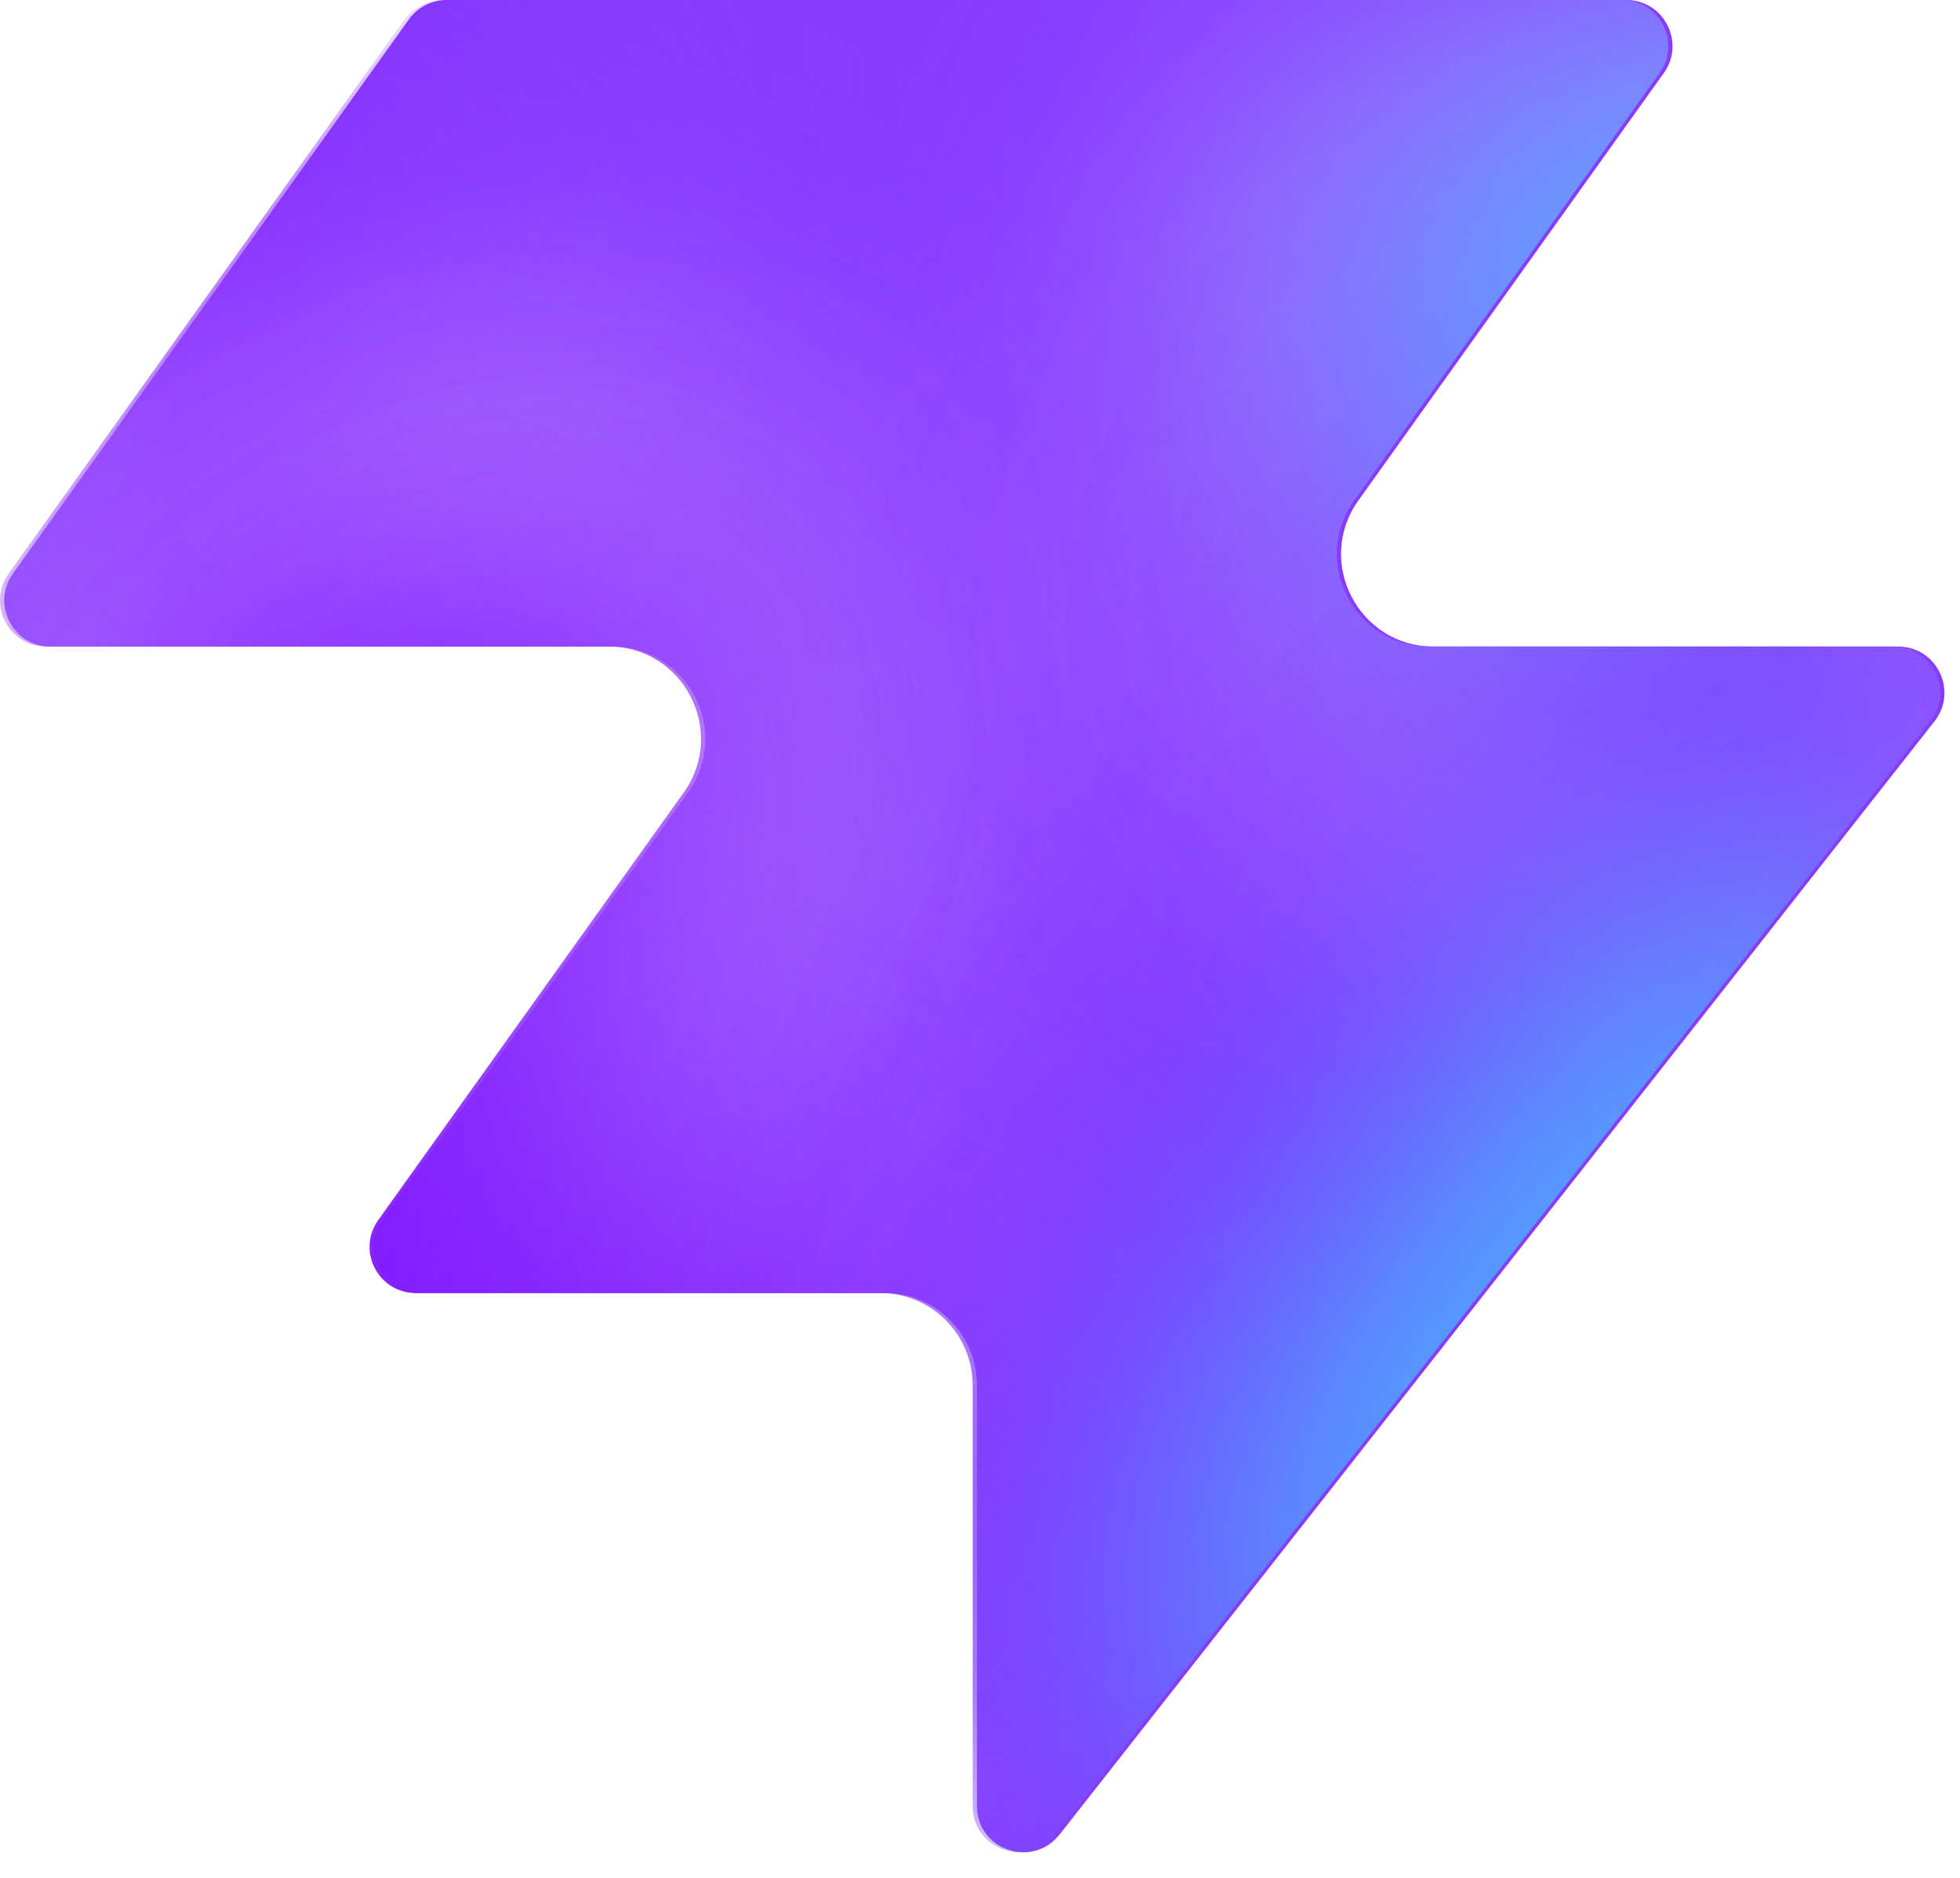
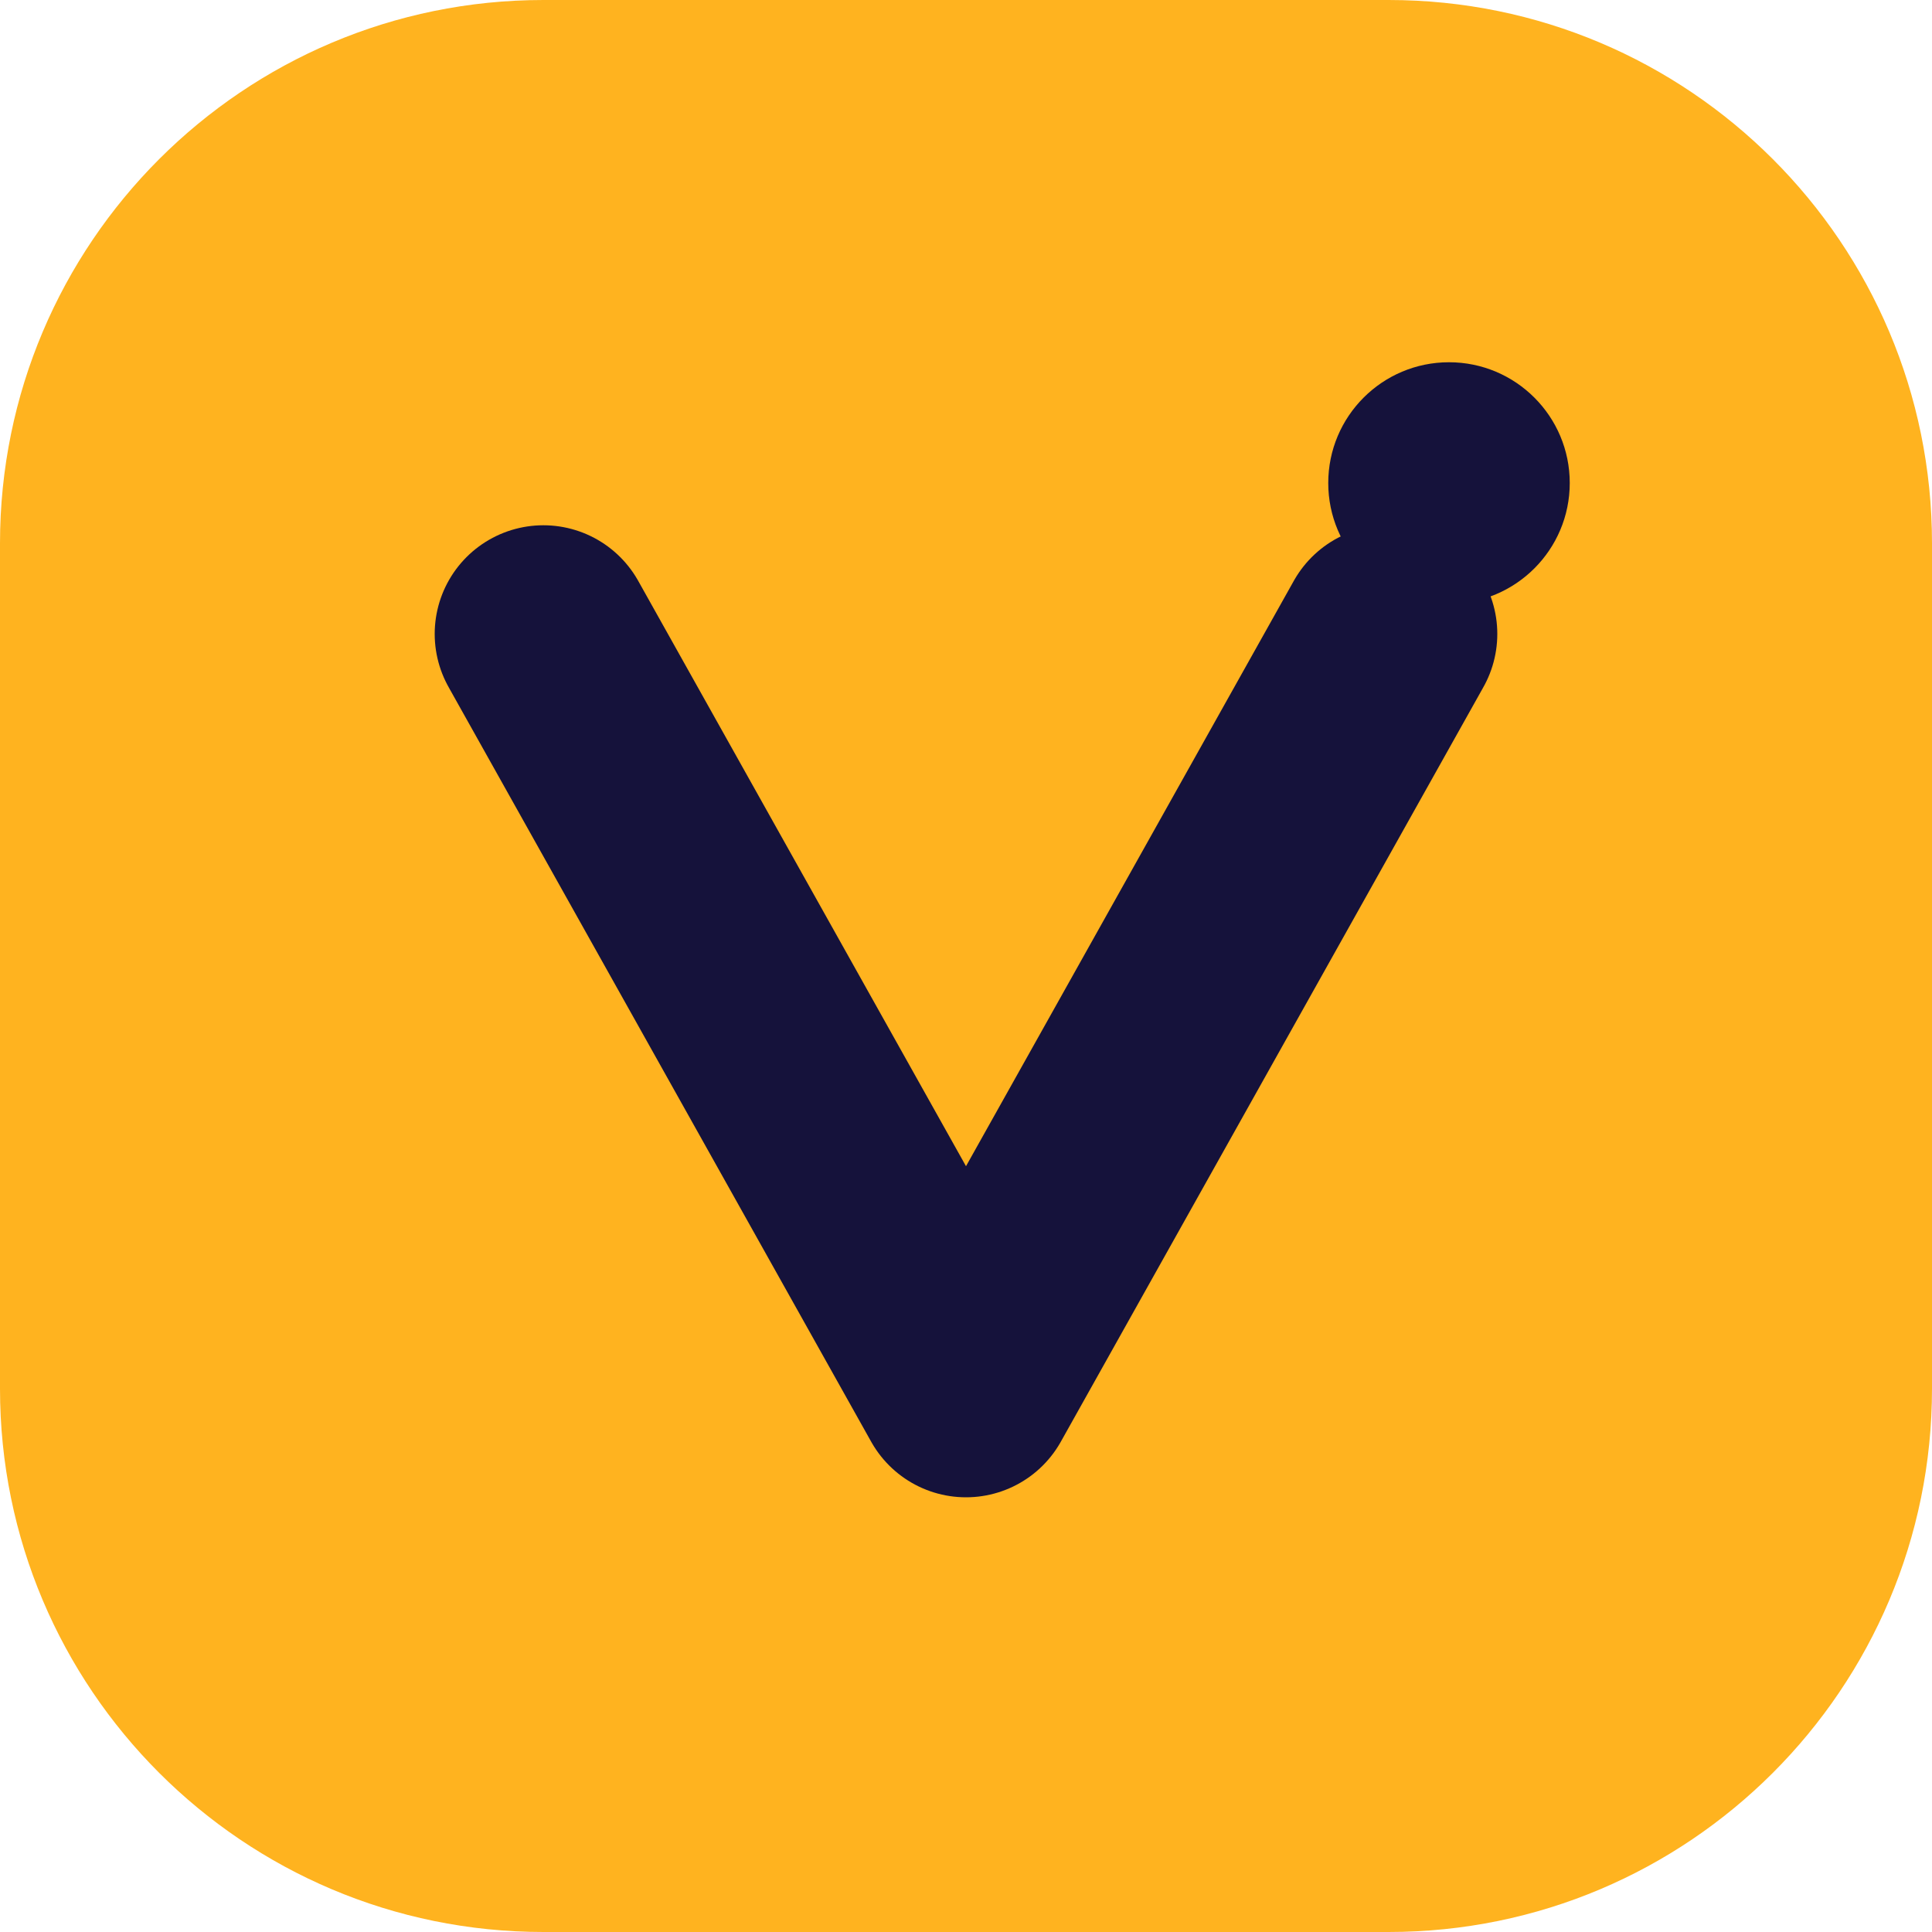
- <svg xmlns="http://www.w3.org/2000/svg" width="48" height="46" fill="none" viewBox="0 0 48 46">
-   <path fill="#863bff" d="M25.946 44.938c-.664.845-2.021.375-2.021-.698V33.937a2.26 2.26 0 0 0-2.262-2.262H10.287c-.92 0-1.456-1.04-.92-1.788l7.48-10.471c1.07-1.497 0-3.578-1.842-3.578H1.237c-.92 0-1.456-1.04-.92-1.788L10.013.474c.214-.297.556-.474.92-.474h28.894c.92 0 1.456 1.04.92 1.788l-7.48 10.471c-1.07 1.498 0 3.579 1.842 3.579h11.377c.943 0 1.473 1.088.89 1.83L25.947 44.94z" style="fill:#863bff;fill:color(display-p3 .525 .23 1);fill-opacity:1" />
-   <mask id="a" width="48" height="46" x="0" y="0" maskUnits="userSpaceOnUse" style="mask-type:alpha">
-     <path fill="#000" d="M25.842 44.938c-.664.844-2.021.375-2.021-.698V33.937a2.26 2.26 0 0 0-2.262-2.262H10.183c-.92 0-1.456-1.04-.92-1.788l7.48-10.471c1.07-1.498 0-3.579-1.842-3.579H1.133c-.92 0-1.456-1.04-.92-1.787L9.91.473c.214-.297.556-.474.92-.474h28.894c.92 0 1.456 1.04.92 1.788l-7.48 10.471c-1.07 1.498 0 3.578 1.842 3.578h11.377c.943 0 1.473 1.088.89 1.832L25.843 44.94z" style="fill:#000;fill-opacity:1" />
-   </mask>
-   <g mask="url(#a)">
-     <g filter="url(#b)">
-       <ellipse cx="5.508" cy="14.704" fill="#ede6ff" rx="5.508" ry="14.704" style="fill:#ede6ff;fill:color(display-p3 .927 .903 1);fill-opacity:1" transform="matrix(.00324 1 1 -.00324 -4.47 31.516)" />
-     </g>
-     <g filter="url(#c)">
-       <ellipse cx="10.399" cy="29.851" fill="#ede6ff" rx="10.399" ry="29.851" style="fill:#ede6ff;fill:color(display-p3 .927 .903 1);fill-opacity:1" transform="matrix(.00324 1 1 -.00324 -39.328 7.883)" />
-     </g>
-     <g filter="url(#d)">
-       <ellipse cx="5.508" cy="30.487" fill="#7e14ff" rx="5.508" ry="30.487" style="fill:#7e14ff;fill:color(display-p3 .492 .077 1);fill-opacity:1" transform="rotate(89.814 -25.913 -14.639)scale(1 -1)" />
-     </g>
-     <g filter="url(#e)">
-       <ellipse cx="5.508" cy="30.599" fill="#7e14ff" rx="5.508" ry="30.599" style="fill:#7e14ff;fill:color(display-p3 .492 .077 1);fill-opacity:1" transform="rotate(89.814 -32.644 -3.334)scale(1 -1)" />
-     </g>
-     <g filter="url(#f)">
-       <ellipse cx="5.508" cy="30.599" fill="#7e14ff" rx="5.508" ry="30.599" style="fill:#7e14ff;fill:color(display-p3 .492 .077 1);fill-opacity:1" transform="matrix(.00324 1 1 -.00324 -34.34 30.47)" />
-     </g>
-     <g filter="url(#g)">
-       <ellipse cx="14.072" cy="22.078" fill="#ede6ff" rx="14.072" ry="22.078" style="fill:#ede6ff;fill:color(display-p3 .927 .903 1);fill-opacity:1" transform="rotate(93.35 24.506 48.493)scale(-1 1)" />
-     </g>
-     <g filter="url(#h)">
-       <ellipse cx="3.47" cy="21.501" fill="#7e14ff" rx="3.47" ry="21.501" style="fill:#7e14ff;fill:color(display-p3 .492 .077 1);fill-opacity:1" transform="rotate(89.009 28.708 47.59)scale(-1 1)" />
-     </g>
-     <g filter="url(#i)">
-       <ellipse cx="3.47" cy="21.501" fill="#7e14ff" rx="3.47" ry="21.501" style="fill:#7e14ff;fill:color(display-p3 .492 .077 1);fill-opacity:1" transform="rotate(89.009 28.708 47.59)scale(-1 1)" />
-     </g>
-     <g filter="url(#j)">
-       <ellipse cx=".387" cy="8.972" fill="#7e14ff" rx="4.407" ry="29.108" style="fill:#7e14ff;fill:color(display-p3 .492 .077 1);fill-opacity:1" transform="rotate(39.51 .387 8.972)" />
-     </g>
-     <g filter="url(#k)">
-       <ellipse cx="47.523" cy="-6.092" fill="#7e14ff" rx="4.407" ry="29.108" style="fill:#7e14ff;fill:color(display-p3 .492 .077 1);fill-opacity:1" transform="rotate(37.892 47.523 -6.092)" />
-     </g>
-     <g filter="url(#l)">
-       <ellipse cx="41.412" cy="6.333" fill="#47bfff" rx="5.971" ry="9.665" style="fill:#47bfff;fill:color(display-p3 .28 .748 1);fill-opacity:1" transform="rotate(37.892 41.412 6.333)" />
-     </g>
-     <g filter="url(#m)">
-       <ellipse cx="-1.879" cy="38.332" fill="#7e14ff" rx="4.407" ry="29.108" style="fill:#7e14ff;fill:color(display-p3 .492 .077 1);fill-opacity:1" transform="rotate(37.892 -1.88 38.332)" />
-     </g>
-     <g filter="url(#n)">
-       <ellipse cx="-1.879" cy="38.332" fill="#7e14ff" rx="4.407" ry="29.108" style="fill:#7e14ff;fill:color(display-p3 .492 .077 1);fill-opacity:1" transform="rotate(37.892 -1.88 38.332)" />
-     </g>
-     <g filter="url(#o)">
-       <ellipse cx="35.651" cy="29.907" fill="#7e14ff" rx="4.407" ry="29.108" style="fill:#7e14ff;fill:color(display-p3 .492 .077 1);fill-opacity:1" transform="rotate(37.892 35.651 29.907)" />
-     </g>
-     <g filter="url(#p)">
-       <ellipse cx="38.418" cy="32.4" fill="#47bfff" rx="5.971" ry="15.297" style="fill:#47bfff;fill:color(display-p3 .28 .748 1);fill-opacity:1" transform="rotate(37.892 38.418 32.4)" />
-     </g>
-   </g>
-   <defs>
-     <filter id="b" width="60.045" height="41.654" x="-19.77" y="16.149" color-interpolation-filters="sRGB" filterUnits="userSpaceOnUse">
-       <feFlood flood-opacity="0" result="BackgroundImageFix" />
-       <feBlend in="SourceGraphic" in2="BackgroundImageFix" result="shape" />
-       <feGaussianBlur result="effect1_foregroundBlur_2002_17158" stdDeviation="7.659" />
-     </filter>
-     <filter id="c" width="90.34" height="51.437" x="-54.613" y="-7.533" color-interpolation-filters="sRGB" filterUnits="userSpaceOnUse">
-       <feFlood flood-opacity="0" result="BackgroundImageFix" />
-       <feBlend in="SourceGraphic" in2="BackgroundImageFix" result="shape" />
-       <feGaussianBlur result="effect1_foregroundBlur_2002_17158" stdDeviation="7.659" />
-     </filter>
-     <filter id="d" width="79.355" height="29.4" x="-49.64" y="2.03" color-interpolation-filters="sRGB" filterUnits="userSpaceOnUse">
-       <feFlood flood-opacity="0" result="BackgroundImageFix" />
-       <feBlend in="SourceGraphic" in2="BackgroundImageFix" result="shape" />
-       <feGaussianBlur result="effect1_foregroundBlur_2002_17158" stdDeviation="4.596" />
-     </filter>
-     <filter id="e" width="79.579" height="29.4" x="-45.045" y="20.029" color-interpolation-filters="sRGB" filterUnits="userSpaceOnUse">
-       <feFlood flood-opacity="0" result="BackgroundImageFix" />
-       <feBlend in="SourceGraphic" in2="BackgroundImageFix" result="shape" />
-       <feGaussianBlur result="effect1_foregroundBlur_2002_17158" stdDeviation="4.596" />
-     </filter>
-     <filter id="f" width="79.579" height="29.4" x="-43.513" y="21.178" color-interpolation-filters="sRGB" filterUnits="userSpaceOnUse">
-       <feFlood flood-opacity="0" result="BackgroundImageFix" />
-       <feBlend in="SourceGraphic" in2="BackgroundImageFix" result="shape" />
-       <feGaussianBlur result="effect1_foregroundBlur_2002_17158" stdDeviation="4.596" />
-     </filter>
-     <filter id="g" width="74.749" height="58.852" x="15.756" y="-17.901" color-interpolation-filters="sRGB" filterUnits="userSpaceOnUse">
-       <feFlood flood-opacity="0" result="BackgroundImageFix" />
-       <feBlend in="SourceGraphic" in2="BackgroundImageFix" result="shape" />
-       <feGaussianBlur result="effect1_foregroundBlur_2002_17158" stdDeviation="7.659" />
-     </filter>
-     <filter id="h" width="61.377" height="25.362" x="23.548" y="2.284" color-interpolation-filters="sRGB" filterUnits="userSpaceOnUse">
-       <feFlood flood-opacity="0" result="BackgroundImageFix" />
-       <feBlend in="SourceGraphic" in2="BackgroundImageFix" result="shape" />
-       <feGaussianBlur result="effect1_foregroundBlur_2002_17158" stdDeviation="4.596" />
-     </filter>
-     <filter id="i" width="61.377" height="25.362" x="23.548" y="2.284" color-interpolation-filters="sRGB" filterUnits="userSpaceOnUse">
-       <feFlood flood-opacity="0" result="BackgroundImageFix" />
-       <feBlend in="SourceGraphic" in2="BackgroundImageFix" result="shape" />
-       <feGaussianBlur result="effect1_foregroundBlur_2002_17158" stdDeviation="4.596" />
-     </filter>
-     <filter id="j" width="56.045" height="63.649" x="-27.636" y="-22.853" color-interpolation-filters="sRGB" filterUnits="userSpaceOnUse">
-       <feFlood flood-opacity="0" result="BackgroundImageFix" />
-       <feBlend in="SourceGraphic" in2="BackgroundImageFix" result="shape" />
-       <feGaussianBlur result="effect1_foregroundBlur_2002_17158" stdDeviation="4.596" />
-     </filter>
-     <filter id="k" width="54.814" height="64.646" x="20.116" y="-38.415" color-interpolation-filters="sRGB" filterUnits="userSpaceOnUse">
-       <feFlood flood-opacity="0" result="BackgroundImageFix" />
-       <feBlend in="SourceGraphic" in2="BackgroundImageFix" result="shape" />
-       <feGaussianBlur result="effect1_foregroundBlur_2002_17158" stdDeviation="4.596" />
-     </filter>
-     <filter id="l" width="33.541" height="35.313" x="24.641" y="-11.323" color-interpolation-filters="sRGB" filterUnits="userSpaceOnUse">
-       <feFlood flood-opacity="0" result="BackgroundImageFix" />
-       <feBlend in="SourceGraphic" in2="BackgroundImageFix" result="shape" />
-       <feGaussianBlur result="effect1_foregroundBlur_2002_17158" stdDeviation="4.596" />
-     </filter>
-     <filter id="m" width="54.814" height="64.646" x="-29.286" y="6.009" color-interpolation-filters="sRGB" filterUnits="userSpaceOnUse">
-       <feFlood flood-opacity="0" result="BackgroundImageFix" />
-       <feBlend in="SourceGraphic" in2="BackgroundImageFix" result="shape" />
-       <feGaussianBlur result="effect1_foregroundBlur_2002_17158" stdDeviation="4.596" />
-     </filter>
-     <filter id="n" width="54.814" height="64.646" x="-29.286" y="6.009" color-interpolation-filters="sRGB" filterUnits="userSpaceOnUse">
-       <feFlood flood-opacity="0" result="BackgroundImageFix" />
-       <feBlend in="SourceGraphic" in2="BackgroundImageFix" result="shape" />
-       <feGaussianBlur result="effect1_foregroundBlur_2002_17158" stdDeviation="4.596" />
-     </filter>
-     <filter id="o" width="54.814" height="64.646" x="8.244" y="-2.416" color-interpolation-filters="sRGB" filterUnits="userSpaceOnUse">
-       <feFlood flood-opacity="0" result="BackgroundImageFix" />
-       <feBlend in="SourceGraphic" in2="BackgroundImageFix" result="shape" />
-       <feGaussianBlur result="effect1_foregroundBlur_2002_17158" stdDeviation="4.596" />
-     </filter>
-     <filter id="p" width="39.409" height="43.623" x="18.713" y="10.588" color-interpolation-filters="sRGB" filterUnits="userSpaceOnUse">
-       <feFlood flood-opacity="0" result="BackgroundImageFix" />
-       <feBlend in="SourceGraphic" in2="BackgroundImageFix" result="shape" />
-       <feGaussianBlur result="effect1_foregroundBlur_2002_17158" stdDeviation="4.596" />
-     </filter>
-   </defs>
+ <svg xmlns="http://www.w3.org/2000/svg" viewBox="0 0 32 32">
+   <rect width="32" height="32" rx="9" fill="#FFB31F" />
+   <path d="M9 10.5 16 23l7-12.5" fill="none" stroke="#15123B" stroke-width="3.6" stroke-linecap="round" stroke-linejoin="round" />
+   <circle cx="24" cy="8" r="2" fill="#15123B" />
</svg>
